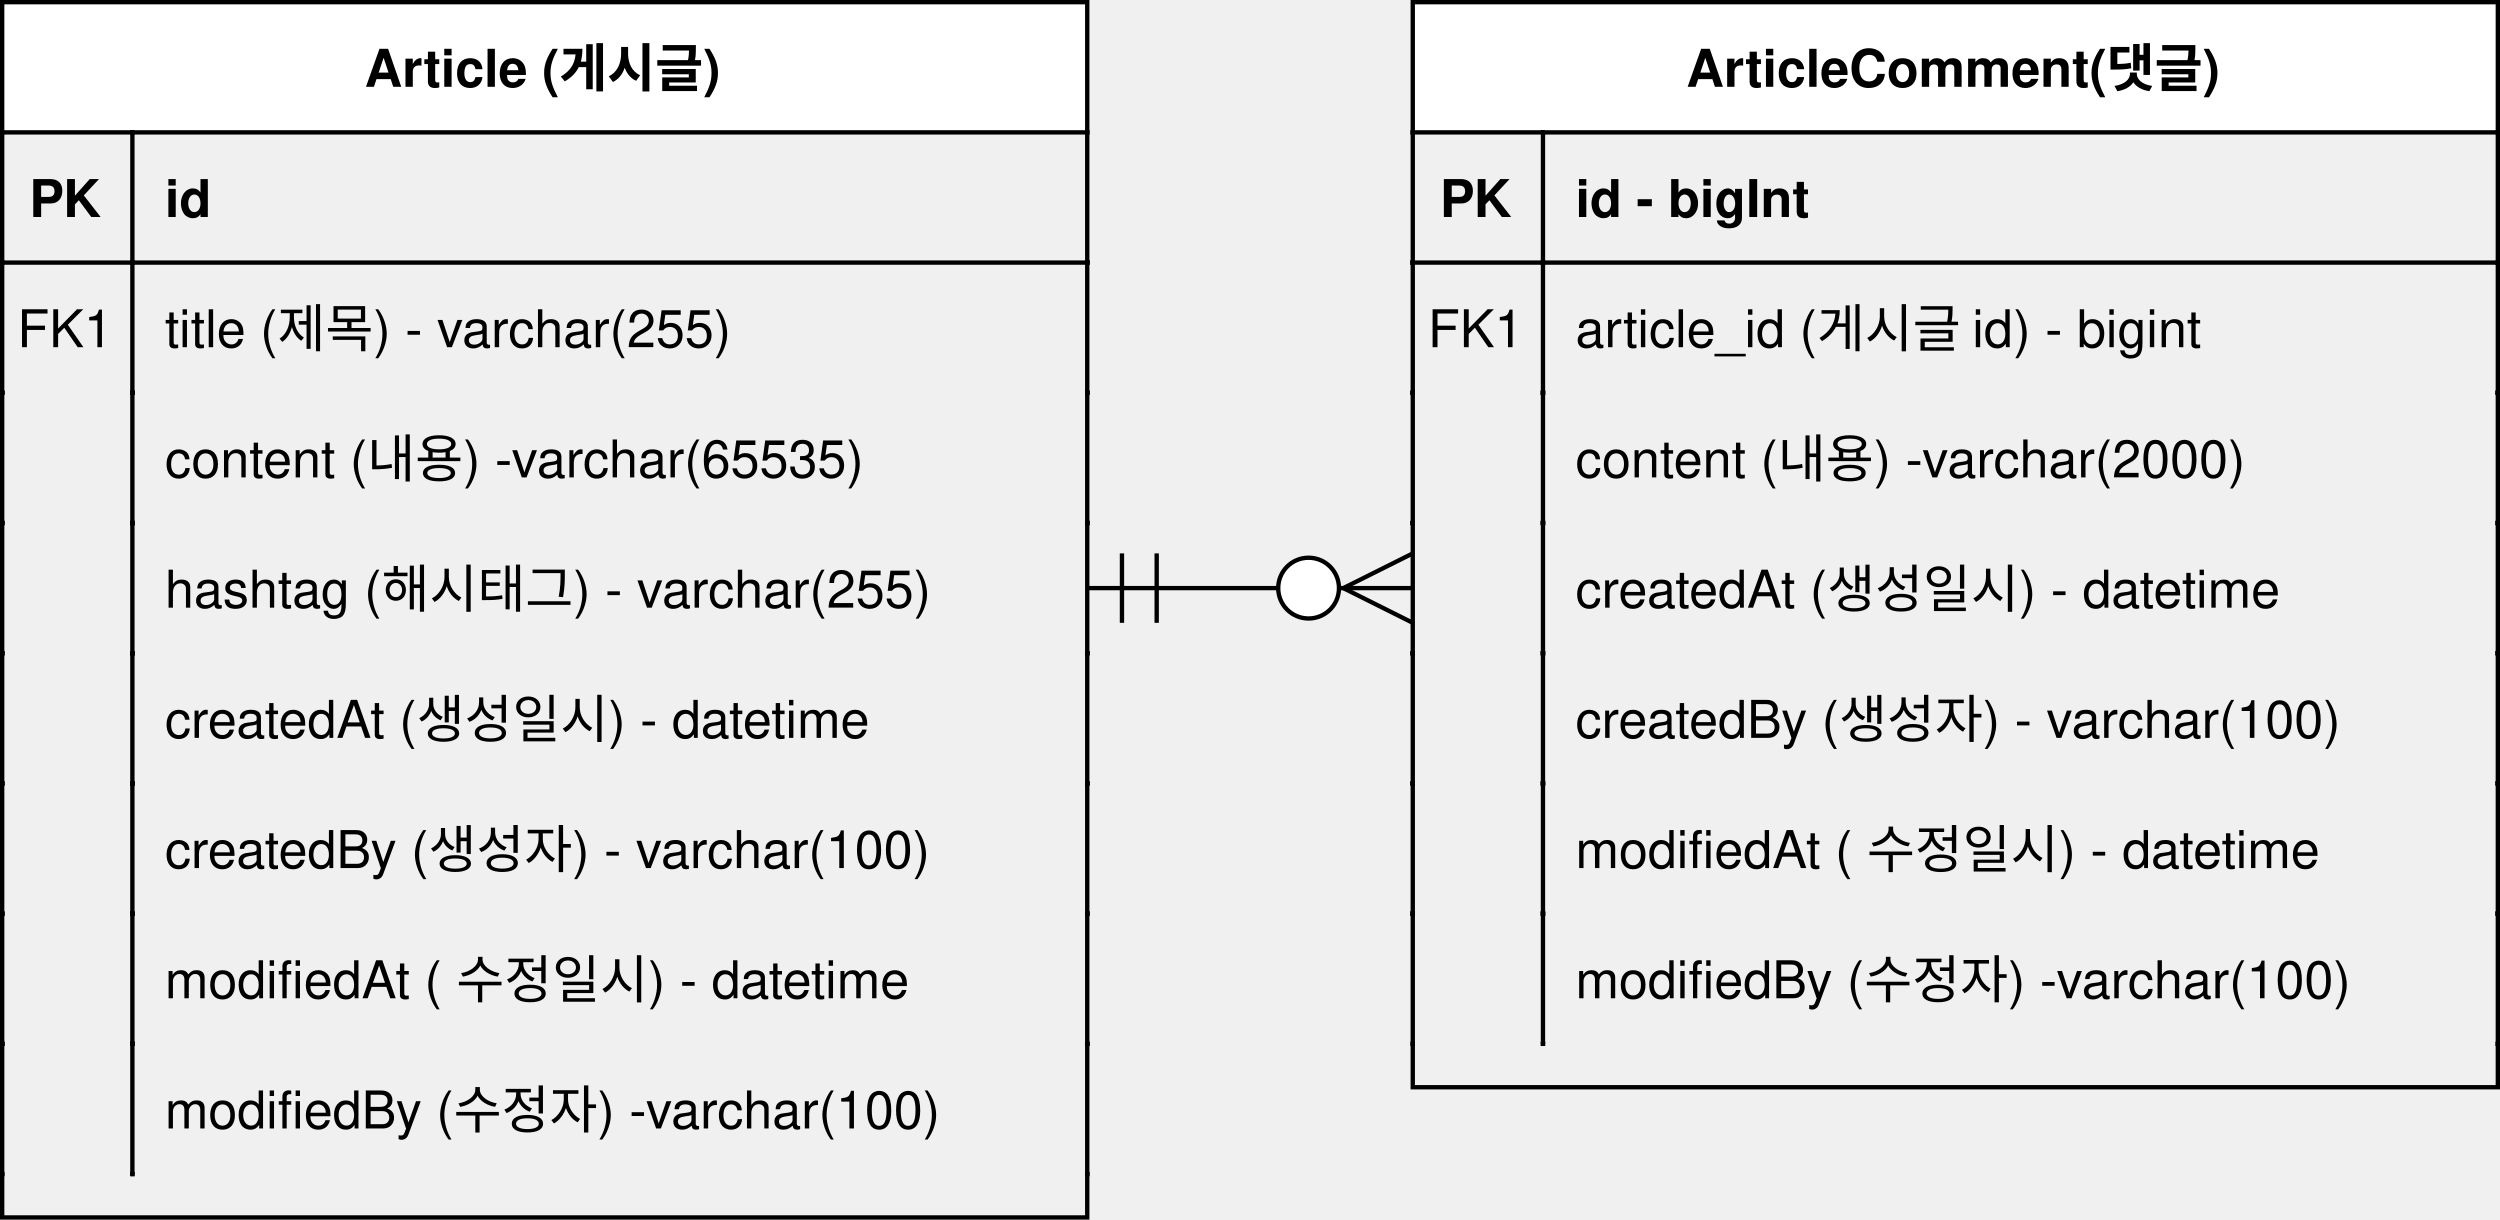
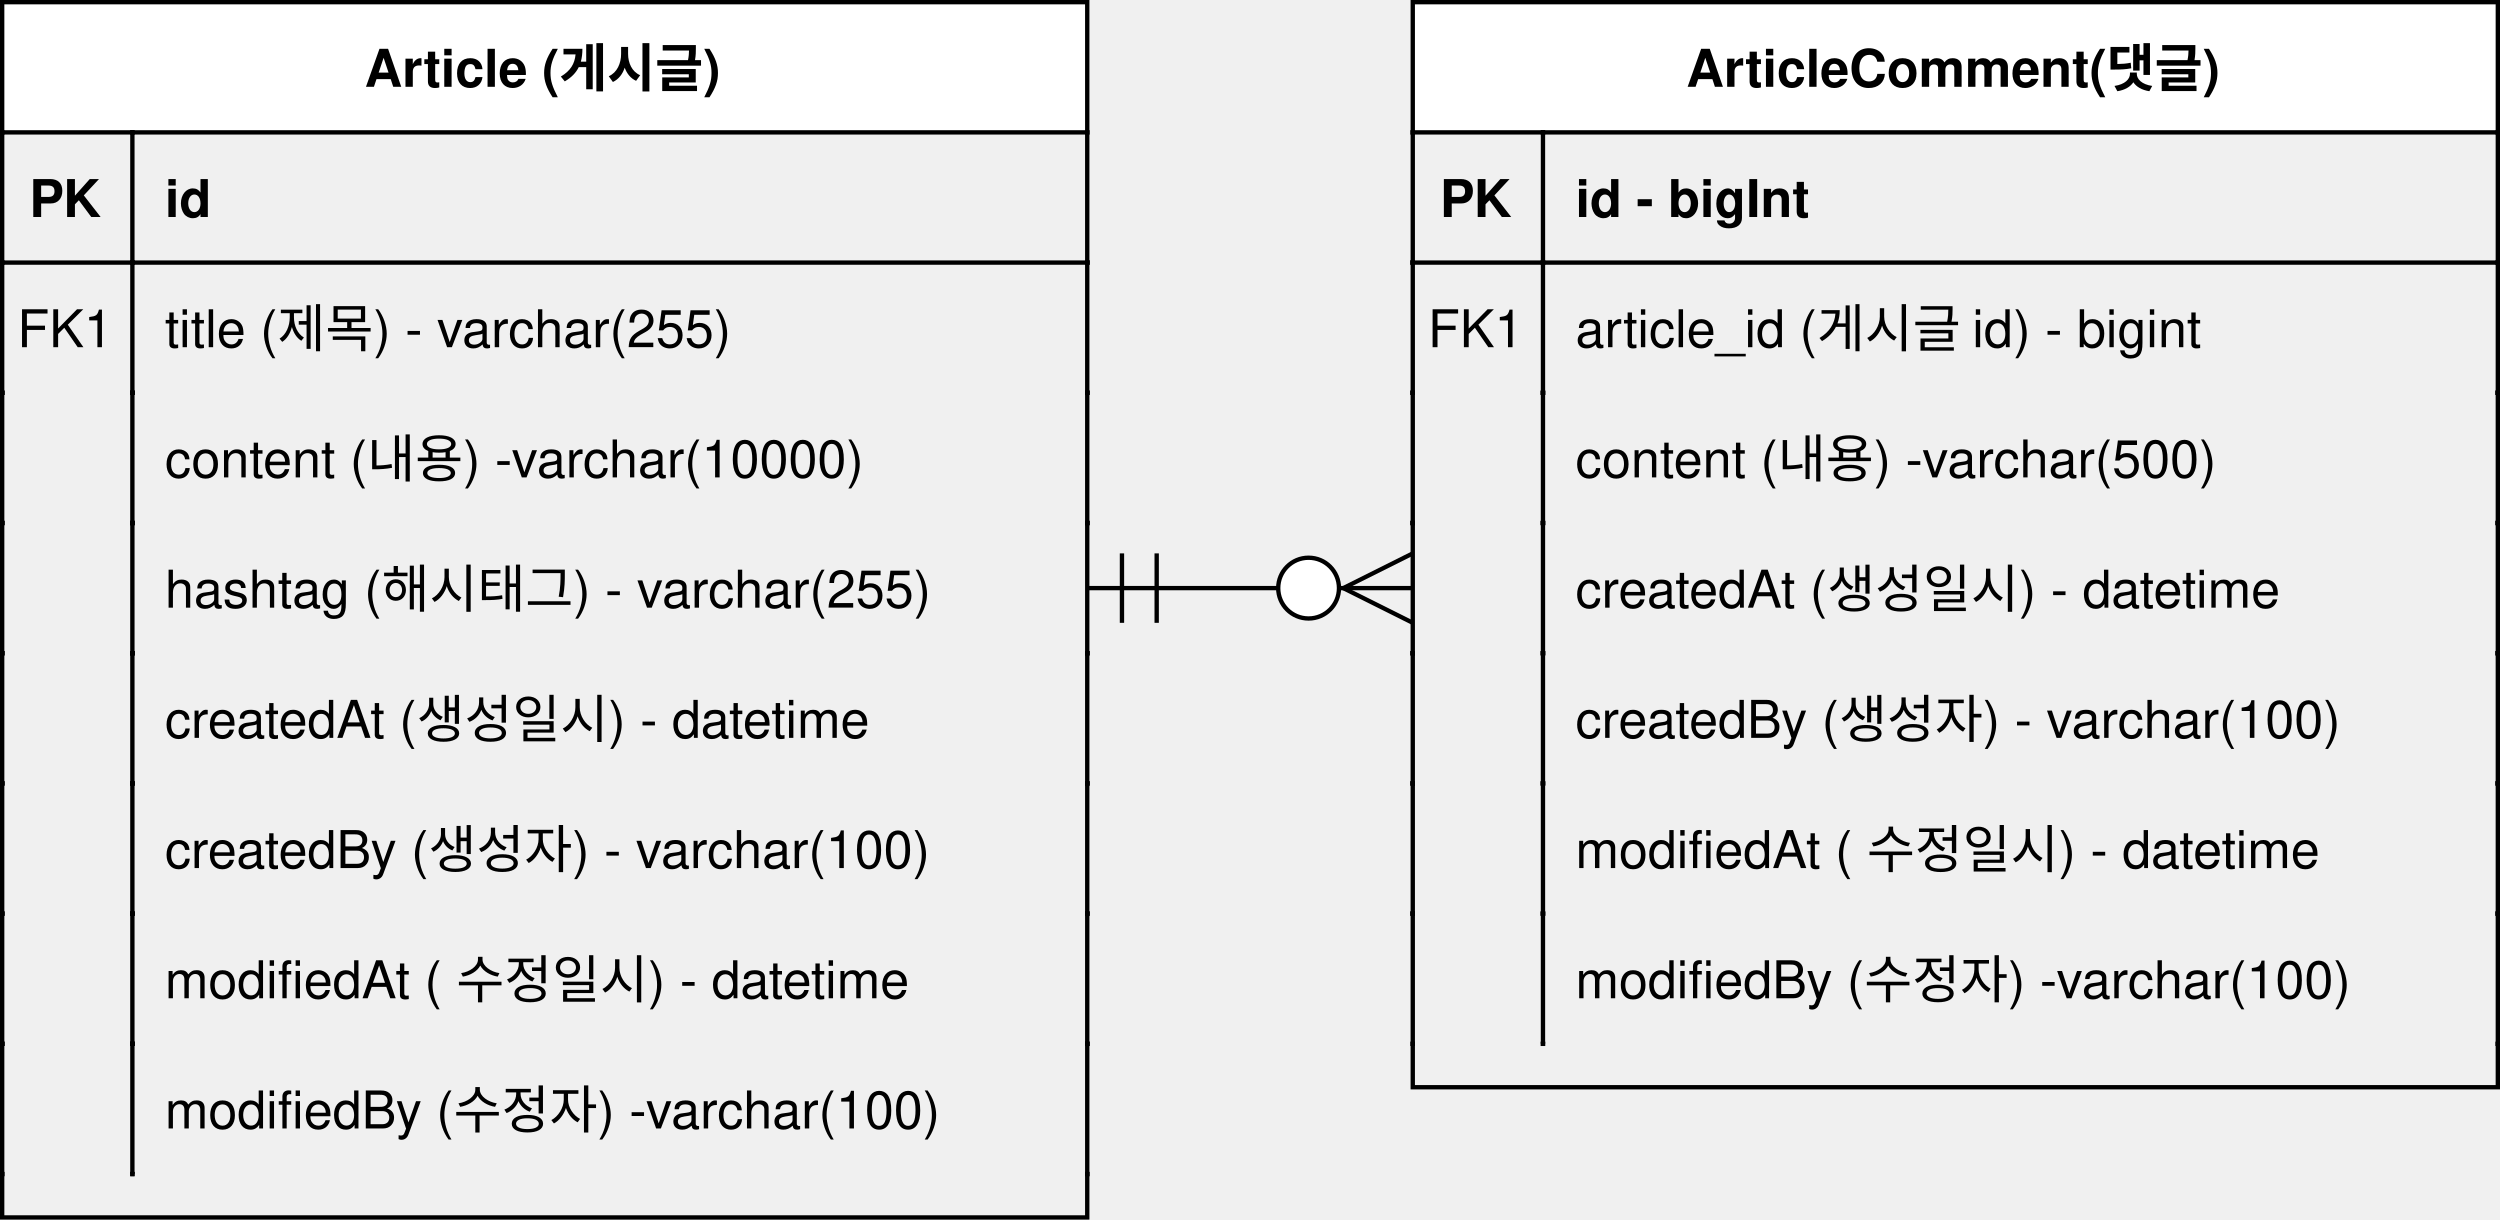
- <svg xmlns="http://www.w3.org/2000/svg" version="1.1" width="576px" height="281px" viewBox="-0.5 -0.5 576 281" content="&lt;mxfile host=&quot;app.diagrams.net&quot; modified=&quot;2022-10-28T07:20:55.004Z&quot; agent=&quot;5.0 (Windows NT 10.0; Win64; x64) AppleWebKit/537.36 (KHTML, like Gecko) Chrome/106.0.0.0 Safari/537.36&quot; etag=&quot;-Uxs4-MblzFwv41XiIvF&quot; version=&quot;20.5.1&quot; type=&quot;github&quot;&gt;&lt;diagram id=&quot;R2lEEEUBdFMjLlhIrx00&quot; name=&quot;Page-1&quot;&gt;7V1bb+I4GP01lroPrUJC2vBIgLa702qrdnZ39mnlJibxNMTIGAr99WsnNpeaMFBCSXGkahR/dmznO8fH9wE4ncH0hsJhfE9ClADbCqfA6QLbvnIc/q8wzKTBtnJDRHGYmxoLwxN+Q9Koko1xiEYrCRkhCcPDVWNA0hQFbMUGKSWvq8n6JFktdQgjpBmeApjo1n9wyOLc6rnWwn6LcBSrkhuWjBlAlVgaRjEMyeuKCU3ZNUmZrOIDogOYopTxmHtIXxAFbi9mTHxpG9jX/K8vUl9EhEQJgkM8ugjIgJuDEU9y3YcDnAg3L2Xky4x4cU4POB1KCMufBtMOSgRUCoa8TtcFsXM/UJHvFi90ziezuxeLpbevzt/s/j56uHo+b0g2TGAylg5uU4YD7m3bOgO9NvBt4HVArwM8H7Q6mcUDnvWb9CGbKWC4O4fikcFnYfJHDFIm+eNY3MAZwSBO+cc73UYWThI4HOEseW6JcRLewRkZM5WRCvl9PEXhY04fkZYz6Y5nJoIicwHEk6yMiIYJjlL+HHDviBJ9ika8LndwxGQK3X/SpRNEGZoumaQ/bxAZIEZnPImKVdySbamhePS6YKatmBkvsdL2pBFKqkXzvBcI8gcJ4i6ANjVAC5Hi384wTB55M4VplIG2iolwbEjJ8DukEWLSMCRYuLQ3QXlDybyPk6RDEiKgTUmKVLLs61yf//Hv7VgXLnB5BTo83FiE+Z9ITlmHpCNGOUVEUYgj9YoEWj4jQ1lOgvqqGlR6Uzw/E8Z4uyvCdTPzf422RNfZElznYNi6GrYP33ZBl/CP7SeZ5sU4DFGat0qh03CB+Bow1yIw9/p7ON63xW0RaW6NyBIEzo4IyMwWbtk5N5hw+qeQIZ+M03CkwTqv5x5IX2pI8/TVQ1qpbJ7WHw1hgNPoLn/z8h0V3INQYVrcOO1SqbFVdp/BjSuTFd46pMJfHl3hPQ3b62+NCjb8bSG42hqCk5f0lgYtw0yNszugbWXDax+026Dd4sNr6zxLTYMY0jPbdYtH3BXW//J5Ypzeq2rUel+63reOrffzKefHsK2W2M+JWou9gnEJV7H6kS8lnQmV92zgN4Xut+Zyr7T+0nWdk1b7HYhyymr/zWq7f70+zd783s0b/vkHGge35/sJwsmIvUaNrfW/UOy3XpwrQ+3XYquLQgUb+Vb+L6buSWv92s/WV9BjOIoZjHKp74KWK6VerqB3geeopfQr4HunNdYvkTnGib/Ra/eHFX/32OKvr91XsI1/vAk3zRR/fZ0+oIiXGLaZWtgRYt/NHpqANx0x5O8Cf7GlquQ/5K8xPEAVpMUBpb+AN8ZJvzpeUWt/+drvHVv7G19omedD4zfLTPVvrFnmyeXfn22Q/x5oWe8H/Q1rw5Gak1T+ItKYJ/36DLKW/nKkf35q8XjSv9+crvrSXwDAyUu/Pp8bkBD38Xzoz9VFqL4HWp7a33Xr0f927DGvD9AnknUfUFIf0Dx6H7Dfia3q9wGXhvYB+mkt1Qcsjf/1DmA+/jd48F9AGeOE3y68gNEhgwF3Yn5agLPGObm7F78gzuZdoaYtR2A7371wD6XzttH7N1vjuqEdFHbin3n3Yn39vvTdiw8hYuiWjr3+7kU2S3vG0e/iDFflYP/gRYwyeWFe111fxDiU3H/mRYz19ftaFzE+BMGVofquX8SA+Yj7v0znN916zvJWS3a8M8BfszMonzTGib8qshb/0sX/M29lrMf2xLfrHUO36x1bw3X7Wxm2ZdwiXRFPzBP7enfmUGJ//FsZzonvzjiG7s44+hSuPptbCnPM0399yljrf0n6f/SLGep4wMnqf8tM/W/qs7j6cO6+pDFO+pv6nLGW/pKk/+j3Mpr7nbyuvPTn5DVQ+vWDGPXh3NLYY14fsN/d3boPqPIFjeZ+a3vV7wNcQ/sAfVmvPpy7H2XME/6WBjwKI6TOUXEvYjZ7RAlkmKS9RYyv6CFxFyj7wZhOkCgtP0HL65yFBJZcp2MSkRQmdyQjgUjyEzE2k2d44ZgRborZIJGxaIrZj6Xnf0VWF64Mdacy5ywwU4GUu+PHcmDpLRFcvJaF1HsJfEaJD4OXKKu2om2I+nCcZORjlLwg3S4OnV2r/wT/FiUTPooKoIyQn9awZXhdtrx1tcVvBnBz73EA0/DPrKWgNFyY3xAl38k9TGdg9eBzo5knXQ6OyJgG6AFRPprj9HnKWw2P9UQDzLrkgsicCQL+wsakzgdlZWyglfrZBDUCKEpXtP5KM8ZNViuyQ8fIg4ufHcjbyuKnIpze/w==&lt;/diagram&gt;&lt;/mxfile&gt;" resource="https://app.diagrams.net/#Hmoon09I980616I%2Fnotice_board%2Fmain%2Fdocument%2Fproject-board-erd.svg">
+ <svg xmlns="http://www.w3.org/2000/svg" version="1.1" width="576px" height="281px" viewBox="-0.5 -0.5 576 281" content="&lt;mxfile host=&quot;app.diagrams.net&quot; modified=&quot;2022-11-01T04:55:04.323Z&quot; agent=&quot;5.0 (Windows NT 10.0; Win64; x64) AppleWebKit/537.36 (KHTML, like Gecko) Chrome/106.0.0.0 Safari/537.36&quot; etag=&quot;_ThTno2L7QEhvxJPpu5i&quot; version=&quot;20.5.1&quot; type=&quot;github&quot;&gt;&lt;diagram id=&quot;R2lEEEUBdFMjLlhIrx00&quot; name=&quot;Page-1&quot;&gt;7V1dc+I2FP01mtk+JGNsnMAjBpK0m0wzybbdPnUUWxhtjMUIQSC/vle2xEcE1BSzOLZ3mFnrWsjyPeceyddSQE53NL/leDx8YAGJkG0Fc+T0kG03rq5s+E9aFqmlZTVTQ8hpoCqtDM/0nSijpaxTGpDJRkXBWCToeNPoszgmvtiwYc7Z22a1AYs2rzrGITEMzz6OTOtfNBBDdReutbLfERoO9ZUbljozwrqyMkyGOGBvGyYyFzcsFqqLj4SPcExiAWceMH8lHLn9oRDyTjvIvoHPQNa+DBkLI4LHdHLpsxGY/QlUuRngEY2km9ca8lRDcDmnj5wuZ0ykR6N5l0QSKw1D2qebHWeXfuCy3Qxf6F7MFvevlojv3pw/xcND+Hj9ctFw0mZmOJoqB3e4oD5427a+oH4HeTZqdVG/i1oeancTSwu1rF+UD8VCAwPuHMtDgV+kyZsIzIXij2OBARghMI3h5p1eIylHER5PaFI9tQxpFNzjBZsK3ZAueQM6J8FTSh9ZF5h0D43JomxcAvGsOiNP44iGMRz74B15RY+TCfTlHk+EqmH6T7l0Rrgg8zWT8uctYSMi+AKq6LOaWyqWGppHbytm2pqZwzVWQtSpiFBUC5dtrxCEAwXiIYA2DUB3IgX3LiiOniBMcRwmoG1iIh0bcDb+hnlIhDKMGZUu7c9IGiiJ92kUdVnEJLQxi4multyd68EH7rdrXbrIhQ50odxYleEjq3PRZfFEcKCIvBQBpN6IRMsTbKyuE5GB7gZX3pTHL0wIiLtduO5n/n+jrdB1MoLrnAxb18D28esh6DK42UGUaN6QBgGJ06iUOo1XiG8BcysCS69/hONjLGZFpJkZkTUInAMRUI2t3HJwazgC+sdYEI9N42BiwLrs5xFIXxlIQ/3iIa1VNq3rTcbYp3F4n37z6gMV3JNQYb47OO1cqZGpuZ/BjesqK7x1SoW/OrvCtwxsb742Chj4WSG4zgxB6SW9bUArqNDz7C7qWMn02kOdDuq0YXptXSS1uT/E/Ivturtn3AXW//x5Ujm9192o9T53vW+fW++Xj5z/D9tiif2SqLXYaxjXcJXZjzSV9EWqfMtGXlPqfnsp91rrGxb8K7PaH0CUMqv9V6vj/vH2vHj3+rfv9MdvZOrfXRwnCLXY7xb7zMm5PNR+K7amKBQwyE3/7+VppbR+qyfMDPoQT4YCh6nU91DbVVKvMug91HJ0Kv0aea3yzvWPZE7lxL/SufvTir97bvE3c/cFjPGMIVzJRP1WT5h5ep8TuGLQETqxI8W+lxw0EYSOnPL3kLd6parlP4CvCToiBaRFXtJfZ/V3j4p1ludk2t86t/Y3PmmaZz9Ta/VvbEnzpPLvLfbIfx+1rY+T/kZpUj7HkqZ60m8+QdbSn4/0L1ctnk/6j3umK5j0Zweg9NJvPs+NWEAHdDn1B3WRqt9C7ZZ+v+tWevZ/AHuqNwaYD5L1GJDTGNA8+xhw3Iqtgo0BV5kBKP0YYK7W0mPA2vzfHACW8/+qTP6zU6Zywm/v3IDRZaMR+DVdLQCsceq9F+sUadpqBnbw3gv3VDpvV/r9zXZc95O+kHsvtne5NHsv9lO3HtXt7Xsvkqe0Fxr+KtdwFQ72HDZiHMuL6g3d9UaMU8n9z9yIsb3Ln3cjxn6u1vpumxsxcDrj/ifR+X27npO2dcoOBgP6OQeD/ElTOfHXl6zFP3fx/5m7MrZjW6bX9Uui1srv2Aau2XdluOXO0R1Ak+ppff1y5lRaf/5NGU6ZXs449cuZpSvMJ7h6aW4uzKme/ptPjLX+56T/Z9+XoVcHlEP/25kBKLv+N82HuHpt7rGkqZz0N81Hxlr6c5L+s2/LaB638LpY0r9kai39TXMdRr02Nzf2VG8MOG7rbj0GFHl/RvO43F7BxgA3MwClHwPMtF69Nvc4ylRP+NsG8CQIiV5GBY6lYvFEIiwoi/urM56mh8Jdouz5Uz4j8mrpAlroc1KSWIJOD1nIYhzds4QEssoPIsRCLeHFU8HANBSjSJ0lcyq+rx3/LZu6dFWpN1ctJ4WFLsTgju/rhbVvyeLqa0lJfy/CLyTysP8aJt3WtA3IAE+jhHyCs1di2uWasxv9N/DvSDSDWZSP1Ql1aw1blbc1C9HVkT8ZAOb+0wjHwe9JpJA4WJnfCWff2AOOF2hz3XOjmVZdL07YlPvkkXCYzQF9ntOogbMtGYDJkLzjpBlOejVQ0uQeFukfSdAD/q56OgMrKbY3DnnCuBnZ6MYBAyMUV786kMbK6qcinP6/&lt;/diagram&gt;&lt;/mxfile&gt;" resource="https://app.diagrams.net/#Hmoon09I980616I%2Fnotice_board%2Fmain%2Fdocument%2Fproject-board-erd.svg">
  <defs>
    <clipPath id="mx-clip-0-30-30-30-0">
      <rect x="0" y="30" width="30" height="30" />
    </clipPath>
    <clipPath id="mx-clip-36-30-214-30-0">
      <rect x="36" y="30" width="214" height="30" />
    </clipPath>
    <clipPath id="mx-clip-0-60-30-30-0">
      <rect x="0" y="60" width="30" height="30" />
    </clipPath>
    <clipPath id="mx-clip-36-60-214-30-0">
      <rect x="36" y="60" width="214" height="30" />
    </clipPath>
    <clipPath id="mx-clip-36-90-214-30-0">
      <rect x="36" y="90" width="214" height="30" />
    </clipPath>
    <clipPath id="mx-clip-36-120-214-30-0">
      <rect x="36" y="120" width="214" height="30" />
    </clipPath>
    <clipPath id="mx-clip-36-150-214-30-0">
      <rect x="36" y="150" width="214" height="30" />
    </clipPath>
    <clipPath id="mx-clip-36-180-214-30-0">
      <rect x="36" y="180" width="214" height="30" />
    </clipPath>
    <clipPath id="mx-clip-36-210-214-30-0">
      <rect x="36" y="210" width="214" height="30" />
    </clipPath>
    <clipPath id="mx-clip-36-240-214-30-0">
      <rect x="36" y="240" width="214" height="30" />
    </clipPath>
    <clipPath id="mx-clip-325-30-30-30-0">
      <rect x="325" y="30" width="30" height="30" />
    </clipPath>
    <clipPath id="mx-clip-361-30-214-30-0">
      <rect x="361" y="30" width="214" height="30" />
    </clipPath>
    <clipPath id="mx-clip-325-60-30-30-0">
      <rect x="325" y="60" width="30" height="30" />
    </clipPath>
    <clipPath id="mx-clip-361-60-214-30-0">
      <rect x="361" y="60" width="214" height="30" />
    </clipPath>
    <clipPath id="mx-clip-361-90-214-30-0">
      <rect x="361" y="90" width="214" height="30" />
    </clipPath>
    <clipPath id="mx-clip-361-120-214-30-0">
      <rect x="361" y="120" width="214" height="30" />
    </clipPath>
    <clipPath id="mx-clip-361-150-214-30-0">
      <rect x="361" y="150" width="214" height="30" />
    </clipPath>
    <clipPath id="mx-clip-361-180-214-30-0">
      <rect x="361" y="180" width="214" height="30" />
    </clipPath>
    <clipPath id="mx-clip-361-210-214-30-0">
      <rect x="361" y="210" width="214" height="30" />
    </clipPath>
  </defs>
  <g>
    <path d="M 0 30 L 0 0 L 250 0 L 250 30" fill="rgb(255, 255, 255)" stroke="rgb(0, 0, 0)" stroke-miterlimit="10" pointer-events="all" />
    <path d="M 0 30 L 0 280 L 250 280 L 250 30" fill="none" stroke="rgb(0, 0, 0)" stroke-miterlimit="10" pointer-events="none" />
    <path d="M 0 30 L 250 30" fill="none" stroke="rgb(0, 0, 0)" stroke-miterlimit="10" pointer-events="none" />
    <path d="M 30 30 L 30 60 L 30 90 L 30 120 L 30 150 L 30 180 L 30 210 L 30 240 L 30 270" fill="none" stroke="rgb(0, 0, 0)" stroke-miterlimit="10" pointer-events="none" />
    <g fill="rgb(0, 0, 0)" font-family="Helvetica" font-weight="bold" pointer-events="none" text-anchor="middle" font-size="12px">
      <text x="124.5" y="19.5">Article (게시글)</text>
    </g>
    <path d="M 0 30 M 250 30 M 250 60 L 0 60" fill="none" stroke="rgb(0, 0, 0)" stroke-linecap="square" stroke-miterlimit="10" pointer-events="none" />
    <path d="M 0 30 M 30 30 M 30 60 M 0 60" fill="none" stroke="rgb(0, 0, 0)" stroke-linecap="square" stroke-miterlimit="10" pointer-events="none" />
    <g fill="rgb(0, 0, 0)" font-family="Helvetica" font-weight="bold" pointer-events="none" clip-path="url(#mx-clip-0-30-30-30-0)" text-anchor="middle" font-size="12px">
      <text x="14.5" y="49.5">PK</text>
    </g>
    <path d="M 30 30 M 250 30 M 250 60 M 30 60" fill="none" stroke="rgb(0, 0, 0)" stroke-linecap="square" stroke-miterlimit="10" pointer-events="none" />
    <g fill="rgb(0, 0, 0)" font-family="Helvetica" font-weight="bold" text-decoration="underline" pointer-events="none" clip-path="url(#mx-clip-36-30-214-30-0)" font-size="12px">
      <text x="37.5" y="49.5">id</text>
    </g>
    <path d="M 0 60 M 250 60 M 250 90 M 0 90" fill="none" stroke="rgb(0, 0, 0)" stroke-linecap="square" stroke-miterlimit="10" pointer-events="none" />
    <path d="M 0 60 M 30 60 M 30 90 M 0 90" fill="none" stroke="rgb(0, 0, 0)" stroke-linecap="square" stroke-miterlimit="10" pointer-events="none" />
    <g fill="rgb(0, 0, 0)" font-family="Helvetica" pointer-events="none" clip-path="url(#mx-clip-0-60-30-30-0)" text-anchor="middle" font-size="12px">
      <text x="14.5" y="79.5">FK1</text>
    </g>
    <path d="M 30 60 M 250 60 M 250 90 M 30 90" fill="none" stroke="rgb(0, 0, 0)" stroke-linecap="square" stroke-miterlimit="10" pointer-events="none" />
    <g fill="rgb(0, 0, 0)" font-family="Helvetica" pointer-events="none" clip-path="url(#mx-clip-36-60-214-30-0)" font-size="12px">
      <text x="37.5" y="79.5">title (제목) - varchar(255)</text>
    </g>
    <path d="M 0 90 M 250 90 M 250 120 M 0 120" fill="none" stroke="rgb(0, 0, 0)" stroke-linecap="square" stroke-miterlimit="10" pointer-events="none" />
    <path d="M 0 90 M 30 90 M 30 120 M 0 120" fill="none" stroke="rgb(0, 0, 0)" stroke-linecap="square" stroke-miterlimit="10" pointer-events="none" />
    <path d="M 30 90 M 250 90 M 250 120 M 30 120" fill="none" stroke="rgb(0, 0, 0)" stroke-linecap="square" stroke-miterlimit="10" pointer-events="none" />
    <g fill="rgb(0, 0, 0)" font-family="Helvetica" pointer-events="none" clip-path="url(#mx-clip-36-90-214-30-0)" font-size="12px">
-       <text x="37.5" y="109.5">content (내용) -varchar(65535)</text>
+       <text x="37.5" y="109.5">content (내용) -varchar(10000)</text>
    </g>
    <path d="M 0 120 M 250 120 M 250 150 M 0 150" fill="none" stroke="rgb(0, 0, 0)" stroke-linecap="square" stroke-miterlimit="10" pointer-events="none" />
    <path d="M 0 120 M 30 120 M 30 150 M 0 150" fill="none" stroke="rgb(0, 0, 0)" stroke-linecap="square" stroke-miterlimit="10" pointer-events="none" />
    <path d="M 30 120 M 250 120 M 250 150 M 30 150" fill="none" stroke="rgb(0, 0, 0)" stroke-linecap="square" stroke-miterlimit="10" pointer-events="none" />
    <g fill="rgb(0, 0, 0)" font-family="Helvetica" pointer-events="none" clip-path="url(#mx-clip-36-120-214-30-0)" font-size="12px">
      <text x="37.5" y="139.5">hashtag (해시태그) - varchar(255)</text>
    </g>
    <path d="M 0 150 M 250 150 M 250 180 M 0 180" fill="none" stroke="rgb(0, 0, 0)" stroke-linecap="square" stroke-miterlimit="10" pointer-events="none" />
    <path d="M 0 150 M 30 150 M 30 180 M 0 180" fill="none" stroke="rgb(0, 0, 0)" stroke-linecap="square" stroke-miterlimit="10" pointer-events="none" />
    <path d="M 30 150 M 250 150 M 250 180 M 30 180" fill="none" stroke="rgb(0, 0, 0)" stroke-linecap="square" stroke-miterlimit="10" pointer-events="none" />
    <g fill="rgb(0, 0, 0)" font-family="Helvetica" pointer-events="none" clip-path="url(#mx-clip-36-150-214-30-0)" font-size="12px">
      <text x="37.5" y="169.5">createdAt (생성일시) - datetime</text>
    </g>
    <path d="M 0 180 M 250 180 M 250 210 M 0 210" fill="none" stroke="rgb(0, 0, 0)" stroke-linecap="square" stroke-miterlimit="10" pointer-events="none" />
    <path d="M 0 180 M 30 180 M 30 210 M 0 210" fill="none" stroke="rgb(0, 0, 0)" stroke-linecap="square" stroke-miterlimit="10" pointer-events="none" />
    <path d="M 30 180 M 250 180 M 250 210 M 30 210" fill="none" stroke="rgb(0, 0, 0)" stroke-linecap="square" stroke-miterlimit="10" pointer-events="none" />
    <g fill="rgb(0, 0, 0)" font-family="Helvetica" pointer-events="none" clip-path="url(#mx-clip-36-180-214-30-0)" font-size="12px">
      <text x="37.5" y="199.5">createdBy (생성자) - varchar(100)</text>
    </g>
    <path d="M 0 210 M 250 210 M 250 240 M 0 240" fill="none" stroke="rgb(0, 0, 0)" stroke-linecap="square" stroke-miterlimit="10" pointer-events="none" />
    <path d="M 0 210 M 30 210 M 30 240 M 0 240" fill="none" stroke="rgb(0, 0, 0)" stroke-linecap="square" stroke-miterlimit="10" pointer-events="none" />
    <path d="M 30 210 M 250 210 M 250 240 M 30 240" fill="none" stroke="rgb(0, 0, 0)" stroke-linecap="square" stroke-miterlimit="10" pointer-events="none" />
    <g fill="rgb(0, 0, 0)" font-family="Helvetica" pointer-events="none" clip-path="url(#mx-clip-36-210-214-30-0)" font-size="12px">
      <text x="37.5" y="229.5">modifiedAt ( 수정일시) - datetime</text>
    </g>
    <path d="M 0 240 M 250 240 M 250 270 M 0 270" fill="none" stroke="rgb(0, 0, 0)" stroke-linecap="square" stroke-miterlimit="10" pointer-events="none" />
    <path d="M 0 240 M 30 240 M 30 270 M 0 270" fill="none" stroke="rgb(0, 0, 0)" stroke-linecap="square" stroke-miterlimit="10" pointer-events="none" />
    <path d="M 30 240 M 250 240 M 250 270 M 30 270" fill="none" stroke="rgb(0, 0, 0)" stroke-linecap="square" stroke-miterlimit="10" pointer-events="none" />
    <g fill="rgb(0, 0, 0)" font-family="Helvetica" pointer-events="none" clip-path="url(#mx-clip-36-240-214-30-0)" font-size="12px">
      <text x="37.5" y="259.5">modifiedBy (수정자) -varchar(100)</text>
    </g>
    <path d="M 325 30 L 325 0 L 575 0 L 575 30" fill="rgb(255, 255, 255)" stroke="rgb(0, 0, 0)" stroke-miterlimit="10" pointer-events="none" />
    <path d="M 325 30 L 325 250 L 575 250 L 575 30" fill="none" stroke="rgb(0, 0, 0)" stroke-miterlimit="10" pointer-events="none" />
    <path d="M 325 30 L 575 30" fill="none" stroke="rgb(0, 0, 0)" stroke-miterlimit="10" pointer-events="none" />
    <path d="M 355 30 L 355 60 L 355 90 L 355 120 L 355 150 L 355 180 L 355 210 L 355 240" fill="none" stroke="rgb(0, 0, 0)" stroke-miterlimit="10" pointer-events="none" />
    <g fill="rgb(0, 0, 0)" font-family="Helvetica" font-weight="bold" pointer-events="none" text-anchor="middle" font-size="12px">
      <text x="449.5" y="19.5">ArticleComment(댓글)</text>
    </g>
    <path d="M 325 30 M 575 30 M 575 60 L 325 60" fill="none" stroke="rgb(0, 0, 0)" stroke-linecap="square" stroke-miterlimit="10" pointer-events="none" />
    <path d="M 325 30 M 355 30 M 355 60 M 325 60" fill="none" stroke="rgb(0, 0, 0)" stroke-linecap="square" stroke-miterlimit="10" pointer-events="none" />
    <g fill="rgb(0, 0, 0)" font-family="Helvetica" font-weight="bold" pointer-events="none" clip-path="url(#mx-clip-325-30-30-30-0)" text-anchor="middle" font-size="12px">
      <text x="339.5" y="49.5">PK</text>
    </g>
    <path d="M 355 30 M 575 30 M 575 60 M 355 60" fill="none" stroke="rgb(0, 0, 0)" stroke-linecap="square" stroke-miterlimit="10" pointer-events="none" />
    <g fill="rgb(0, 0, 0)" font-family="Helvetica" font-weight="bold" text-decoration="underline" pointer-events="none" clip-path="url(#mx-clip-361-30-214-30-0)" font-size="12px">
      <text x="362.5" y="49.5">id - bigInt</text>
    </g>
    <path d="M 325 60 M 575 60 M 575 90 M 325 90" fill="none" stroke="rgb(0, 0, 0)" stroke-linecap="square" stroke-miterlimit="10" pointer-events="none" />
    <path d="M 325 60 M 355 60 M 355 90 M 325 90" fill="none" stroke="rgb(0, 0, 0)" stroke-linecap="square" stroke-miterlimit="10" pointer-events="none" />
    <g fill="rgb(0, 0, 0)" font-family="Helvetica" pointer-events="none" clip-path="url(#mx-clip-325-60-30-30-0)" text-anchor="middle" font-size="12px">
      <text x="339.5" y="79.5">FK1</text>
    </g>
    <path d="M 355 60 M 575 60 M 575 90 M 355 90" fill="none" stroke="rgb(0, 0, 0)" stroke-linecap="square" stroke-miterlimit="10" pointer-events="none" />
    <g fill="rgb(0, 0, 0)" font-family="Helvetica" pointer-events="none" clip-path="url(#mx-clip-361-60-214-30-0)" font-size="12px">
      <text x="362.5" y="79.5">article_id (게시글 id) - bigint</text>
    </g>
    <path d="M 325 90 M 575 90 M 575 120 M 325 120" fill="none" stroke="rgb(0, 0, 0)" stroke-linecap="square" stroke-miterlimit="10" pointer-events="none" />
    <path d="M 325 90 M 355 90 M 355 120 M 325 120" fill="none" stroke="rgb(0, 0, 0)" stroke-linecap="square" stroke-miterlimit="10" pointer-events="none" />
    <path d="M 355 90 M 575 90 M 575 120 M 355 120" fill="none" stroke="rgb(0, 0, 0)" stroke-linecap="square" stroke-miterlimit="10" pointer-events="none" />
    <g fill="rgb(0, 0, 0)" font-family="Helvetica" pointer-events="none" clip-path="url(#mx-clip-361-90-214-30-0)" font-size="12px">
-       <text x="362.5" y="109.5">content (내용) -varchar(2000)</text>
+       <text x="362.5" y="109.5">content (내용) -varchar(500)</text>
    </g>
    <path d="M 325 120 M 575 120 M 575 150 M 325 150" fill="none" stroke="rgb(0, 0, 0)" stroke-linecap="square" stroke-miterlimit="10" pointer-events="none" />
    <path d="M 325 120 M 355 120 M 355 150 M 325 150" fill="none" stroke="rgb(0, 0, 0)" stroke-linecap="square" stroke-miterlimit="10" pointer-events="none" />
    <path d="M 355 120 M 575 120 M 575 150 M 355 150" fill="none" stroke="rgb(0, 0, 0)" stroke-linecap="square" stroke-miterlimit="10" pointer-events="none" />
    <g fill="rgb(0, 0, 0)" font-family="Helvetica" pointer-events="none" clip-path="url(#mx-clip-361-120-214-30-0)" font-size="12px">
      <text x="362.5" y="139.5">createdAt (생성일시) - datetime</text>
    </g>
    <path d="M 325 150 M 575 150 M 575 180 M 325 180" fill="none" stroke="rgb(0, 0, 0)" stroke-linecap="square" stroke-miterlimit="10" pointer-events="none" />
    <path d="M 325 150 M 355 150 M 355 180 M 325 180" fill="none" stroke="rgb(0, 0, 0)" stroke-linecap="square" stroke-miterlimit="10" pointer-events="none" />
    <path d="M 355 150 M 575 150 M 575 180 M 355 180" fill="none" stroke="rgb(0, 0, 0)" stroke-linecap="square" stroke-miterlimit="10" pointer-events="none" />
    <g fill="rgb(0, 0, 0)" font-family="Helvetica" pointer-events="none" clip-path="url(#mx-clip-361-150-214-30-0)" font-size="12px">
      <text x="362.5" y="169.5">createdBy (생성자) - varchar(100)</text>
    </g>
    <path d="M 325 180 M 575 180 M 575 210 M 325 210" fill="none" stroke="rgb(0, 0, 0)" stroke-linecap="square" stroke-miterlimit="10" pointer-events="none" />
    <path d="M 325 180 M 355 180 M 355 210 M 325 210" fill="none" stroke="rgb(0, 0, 0)" stroke-linecap="square" stroke-miterlimit="10" pointer-events="none" />
    <path d="M 355 180 M 575 180 M 575 210 M 355 210" fill="none" stroke="rgb(0, 0, 0)" stroke-linecap="square" stroke-miterlimit="10" pointer-events="none" />
    <g fill="rgb(0, 0, 0)" font-family="Helvetica" pointer-events="none" clip-path="url(#mx-clip-361-180-214-30-0)" font-size="12px">
      <text x="362.5" y="199.5">modifiedAt ( 수정일시) - datetime</text>
    </g>
    <path d="M 325 210 M 575 210 M 575 240 M 325 240" fill="none" stroke="rgb(0, 0, 0)" stroke-linecap="square" stroke-miterlimit="10" pointer-events="none" />
    <path d="M 325 210 M 355 210 M 355 240 M 325 240" fill="none" stroke="rgb(0, 0, 0)" stroke-linecap="square" stroke-miterlimit="10" pointer-events="none" />
    <path d="M 355 210 M 575 210 M 575 240 M 355 240" fill="none" stroke="rgb(0, 0, 0)" stroke-linecap="square" stroke-miterlimit="10" pointer-events="none" />
    <g fill="rgb(0, 0, 0)" font-family="Helvetica" pointer-events="none" clip-path="url(#mx-clip-361-210-214-30-0)" font-size="12px">
      <text x="362.5" y="229.5">modifiedBy (수정자) -varchar(100)</text>
    </g>
    <path d="M 250 135 Q 280 135 287.5 135 Q 295 135 325 135" fill="none" stroke="rgb(0, 0, 0)" stroke-miterlimit="10" pointer-events="none" />
    <path d="M 258 127 L 258 143 M 266 127 L 266 143" fill="none" stroke="rgb(0, 0, 0)" stroke-miterlimit="10" pointer-events="none" />
    <ellipse cx="301" cy="135" rx="7" ry="7" fill="#ffffff" stroke="rgb(0, 0, 0)" pointer-events="none" />
    <path d="M 325 127 L 309 135 L 325 143" fill="none" stroke="rgb(0, 0, 0)" stroke-miterlimit="10" pointer-events="none" />
  </g>
</svg>
